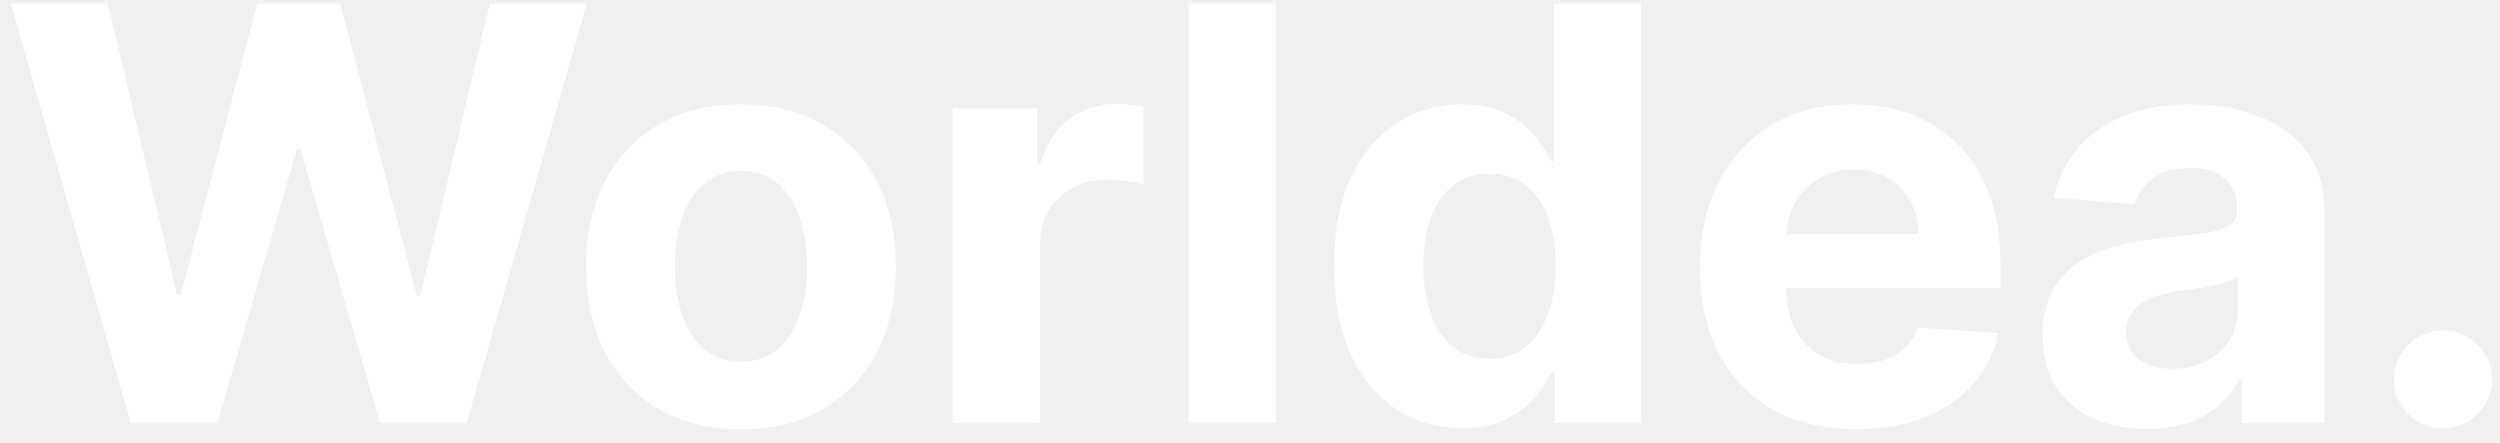
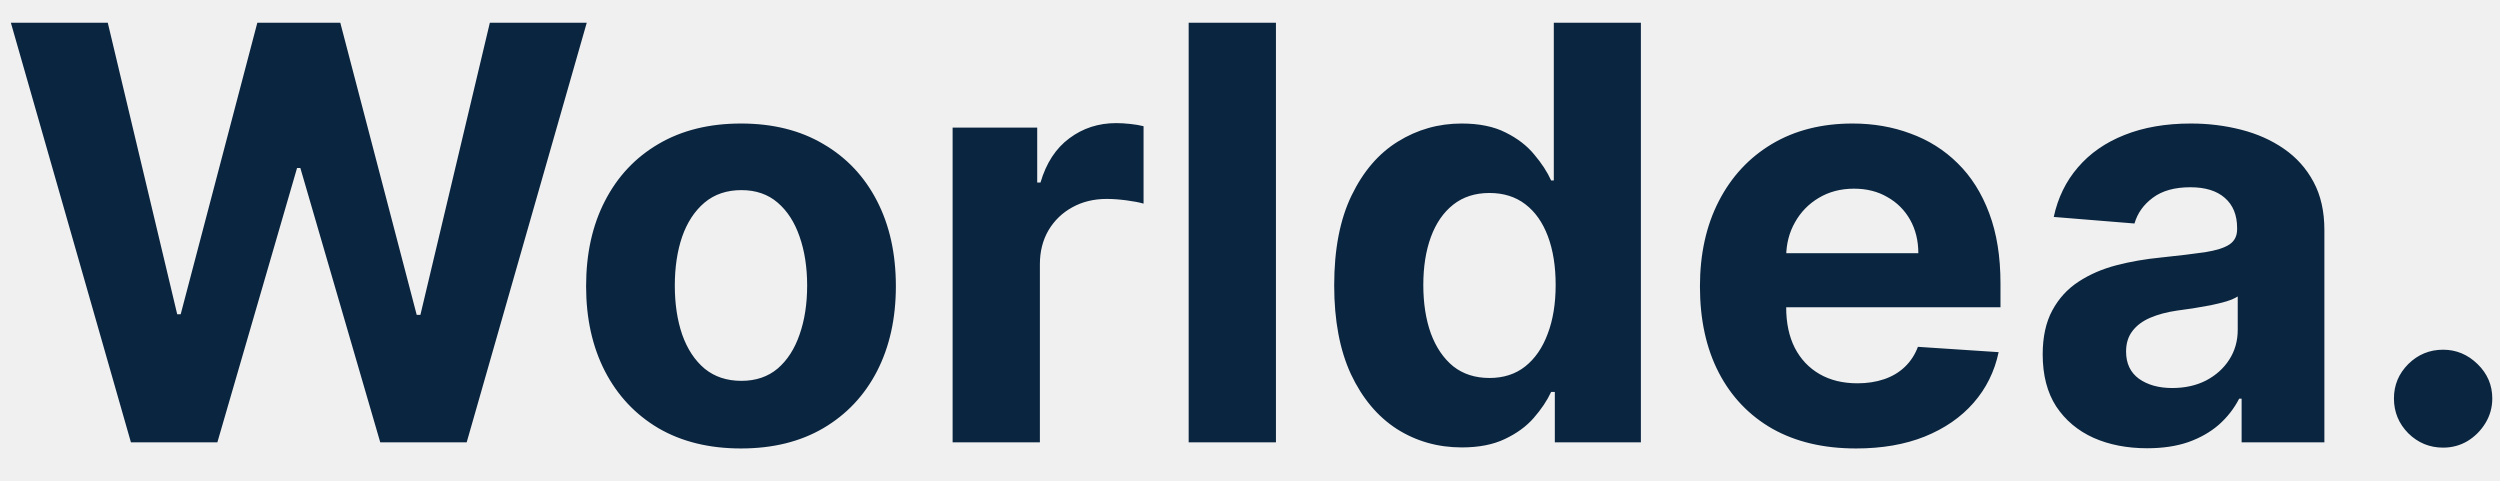
- <svg xmlns="http://www.w3.org/2000/svg" width="130" height="23" viewBox="0 0 130 23" fill="purple">
-   <path d="M6.808 22L0.565 0.182H5.604L9.215 15.342H9.396L13.381 0.182H17.695L21.669 15.374H21.861L25.472 0.182H30.511L24.268 22H19.773L15.618 7.735H15.447L11.303 22H6.808ZM38.531 22.32C36.876 22.32 35.445 21.968 34.237 21.265C33.037 20.555 32.11 19.567 31.457 18.303C30.803 17.032 30.477 15.558 30.477 13.882C30.477 12.192 30.803 10.714 31.457 9.45C32.11 8.179 33.037 7.192 34.237 6.489C35.445 5.778 36.876 5.423 38.531 5.423C40.185 5.423 41.613 5.778 42.813 6.489C44.021 7.192 44.951 8.179 45.605 9.45C46.258 10.714 46.585 12.192 46.585 13.882C46.585 15.558 46.258 17.032 45.605 18.303C44.951 19.567 44.021 20.555 42.813 21.265C41.613 21.968 40.185 22.32 38.531 22.32ZM38.552 18.804C39.305 18.804 39.933 18.591 40.438 18.165C40.942 17.732 41.322 17.142 41.578 16.396C41.84 15.651 41.972 14.802 41.972 13.85C41.972 12.898 41.84 12.05 41.578 11.304C41.322 10.558 40.942 9.969 40.438 9.536C39.933 9.102 39.305 8.886 38.552 8.886C37.792 8.886 37.153 9.102 36.634 9.536C36.123 9.969 35.736 10.558 35.473 11.304C35.218 12.05 35.09 12.898 35.09 13.85C35.09 14.802 35.218 15.651 35.473 16.396C35.736 17.142 36.123 17.732 36.634 18.165C37.153 18.591 37.792 18.804 38.552 18.804ZM49.536 22V5.636H53.935V8.491H54.106C54.404 7.476 54.905 6.709 55.608 6.19C56.311 5.665 57.121 5.402 58.037 5.402C58.264 5.402 58.509 5.416 58.772 5.445C59.035 5.473 59.266 5.512 59.465 5.562V9.589C59.252 9.525 58.957 9.468 58.58 9.418C58.204 9.369 57.86 9.344 57.547 9.344C56.879 9.344 56.283 9.489 55.757 9.781C55.239 10.065 54.827 10.462 54.522 10.974C54.223 11.485 54.074 12.075 54.074 12.742V22H49.536ZM66.349 0.182V22H61.811V0.182H66.349ZM76.015 22.266C74.772 22.266 73.646 21.947 72.638 21.308C71.636 20.661 70.841 19.713 70.251 18.463C69.669 17.206 69.378 15.665 69.378 13.839C69.378 11.964 69.68 10.405 70.283 9.163C70.887 7.913 71.689 6.979 72.691 6.361C73.699 5.736 74.804 5.423 76.004 5.423C76.92 5.423 77.684 5.58 78.295 5.892C78.912 6.197 79.41 6.581 79.786 7.043C80.17 7.497 80.461 7.945 80.66 8.385H80.798V0.182H85.326V22H80.851V19.379H80.66C80.447 19.834 80.145 20.285 79.754 20.732C79.371 21.173 78.87 21.538 78.252 21.829C77.641 22.121 76.895 22.266 76.015 22.266ZM77.453 18.655C78.184 18.655 78.802 18.456 79.307 18.058C79.818 17.653 80.209 17.089 80.478 16.364C80.755 15.64 80.894 14.791 80.894 13.818C80.894 12.845 80.759 12 80.489 11.283C80.219 10.565 79.829 10.011 79.317 9.621C78.806 9.23 78.184 9.035 77.453 9.035C76.707 9.035 76.079 9.237 75.567 9.642C75.056 10.047 74.669 10.608 74.406 11.325C74.143 12.043 74.012 12.874 74.012 13.818C74.012 14.77 74.143 15.611 74.406 16.343C74.676 17.067 75.063 17.636 75.567 18.048C76.079 18.452 76.707 18.655 77.453 18.655ZM96.515 22.32C94.831 22.32 93.382 21.979 92.168 21.297C90.961 20.608 90.03 19.635 89.377 18.378C88.723 17.114 88.397 15.619 88.397 13.893C88.397 12.21 88.723 10.732 89.377 9.461C90.03 8.19 90.95 7.199 92.136 6.489C93.329 5.778 94.728 5.423 96.334 5.423C97.413 5.423 98.418 5.597 99.348 5.945C100.286 6.286 101.103 6.801 101.799 7.49C102.502 8.179 103.049 9.045 103.439 10.089C103.83 11.126 104.025 12.341 104.025 13.733V14.979H90.208V12.167H99.753C99.753 11.514 99.611 10.935 99.327 10.43C99.043 9.926 98.649 9.532 98.144 9.248C97.647 8.957 97.069 8.811 96.408 8.811C95.719 8.811 95.108 8.971 94.576 9.29C94.05 9.603 93.638 10.026 93.34 10.558C93.041 11.084 92.889 11.67 92.882 12.316V14.99C92.882 15.8 93.031 16.499 93.329 17.089C93.635 17.678 94.064 18.133 94.618 18.452C95.172 18.772 95.829 18.932 96.589 18.932C97.093 18.932 97.555 18.861 97.974 18.719C98.393 18.577 98.752 18.364 99.05 18.079C99.348 17.796 99.576 17.447 99.732 17.035L103.929 17.312C103.716 18.321 103.279 19.202 102.619 19.954C101.966 20.7 101.12 21.283 100.083 21.702C99.054 22.114 97.864 22.32 96.515 22.32ZM111.653 22.309C110.609 22.309 109.679 22.128 108.862 21.766C108.045 21.396 107.399 20.853 106.923 20.136C106.454 19.411 106.22 18.509 106.22 17.43C106.22 16.521 106.387 15.757 106.721 15.139C107.054 14.521 107.509 14.024 108.084 13.648C108.659 13.271 109.313 12.987 110.044 12.796C110.783 12.604 111.557 12.469 112.367 12.391C113.319 12.291 114.086 12.199 114.668 12.114C115.25 12.021 115.673 11.886 115.936 11.709C116.199 11.531 116.33 11.268 116.33 10.921V10.857C116.33 10.182 116.117 9.66 115.691 9.29C115.272 8.921 114.675 8.737 113.901 8.737C113.084 8.737 112.434 8.918 111.951 9.28C111.468 9.635 111.149 10.082 110.993 10.622L106.795 10.281C107.008 9.287 107.427 8.428 108.052 7.703C108.677 6.972 109.483 6.411 110.471 6.02C111.465 5.622 112.615 5.423 113.922 5.423C114.831 5.423 115.701 5.53 116.532 5.743C117.37 5.956 118.113 6.286 118.759 6.734C119.412 7.181 119.927 7.756 120.304 8.46C120.68 9.156 120.868 9.99 120.868 10.963V22H116.564V19.731H116.436C116.174 20.242 115.822 20.693 115.382 21.084C114.941 21.467 114.412 21.769 113.794 21.989C113.176 22.202 112.463 22.309 111.653 22.309ZM112.953 19.177C113.62 19.177 114.21 19.046 114.721 18.783C115.233 18.513 115.634 18.151 115.925 17.696C116.216 17.241 116.362 16.727 116.362 16.151V14.415C116.22 14.507 116.025 14.592 115.776 14.671C115.534 14.742 115.261 14.809 114.956 14.873C114.65 14.93 114.345 14.983 114.039 15.033C113.734 15.075 113.457 15.114 113.208 15.15C112.676 15.228 112.211 15.352 111.813 15.523C111.415 15.693 111.106 15.924 110.886 16.215C110.666 16.499 110.556 16.854 110.556 17.28C110.556 17.898 110.779 18.371 111.227 18.697C111.681 19.017 112.257 19.177 112.953 19.177ZM127.042 22.277C126.339 22.277 125.735 22.028 125.231 21.531C124.734 21.027 124.485 20.423 124.485 19.72C124.485 19.024 124.734 18.428 125.231 17.93C125.735 17.433 126.339 17.185 127.042 17.185C127.724 17.185 128.32 17.433 128.832 17.93C129.343 18.428 129.599 19.024 129.599 19.72C129.599 20.189 129.478 20.619 129.237 21.009C129.002 21.393 128.693 21.702 128.31 21.936C127.926 22.163 127.504 22.277 127.042 22.277Z" fill="white" />
+ <svg xmlns="http://www.w3.org/2000/svg" width="130" height="25" viewBox="0 0 130 23" fill="#0a253f">
+   <path d="M6.808 22L0.565 0.182H5.604L9.215 15.342H9.396L13.381 0.182H17.695L21.669 15.374H21.861L25.472 0.182H30.511L24.268 22H19.773L15.618 7.735H15.447L11.303 22H6.808ZM38.531 22.32C36.876 22.32 35.445 21.968 34.237 21.265C33.037 20.555 32.11 19.567 31.457 18.303C30.803 17.032 30.477 15.558 30.477 13.882C30.477 12.192 30.803 10.714 31.457 9.45C32.11 8.179 33.037 7.192 34.237 6.489C35.445 5.778 36.876 5.423 38.531 5.423C40.185 5.423 41.613 5.778 42.813 6.489C44.021 7.192 44.951 8.179 45.605 9.45C46.258 10.714 46.585 12.192 46.585 13.882C46.585 15.558 46.258 17.032 45.605 18.303C44.951 19.567 44.021 20.555 42.813 21.265C41.613 21.968 40.185 22.32 38.531 22.32ZM38.552 18.804C39.305 18.804 39.933 18.591 40.438 18.165C40.942 17.732 41.322 17.142 41.578 16.396C41.84 15.651 41.972 14.802 41.972 13.85C41.972 12.898 41.84 12.05 41.578 11.304C41.322 10.558 40.942 9.969 40.438 9.536C39.933 9.102 39.305 8.886 38.552 8.886C37.792 8.886 37.153 9.102 36.634 9.536C36.123 9.969 35.736 10.558 35.473 11.304C35.218 12.05 35.09 12.898 35.09 13.85C35.09 14.802 35.218 15.651 35.473 16.396C35.736 17.142 36.123 17.732 36.634 18.165C37.153 18.591 37.792 18.804 38.552 18.804ZM49.536 22V5.636H53.935V8.491H54.106C54.404 7.476 54.905 6.709 55.608 6.19C56.311 5.665 57.121 5.402 58.037 5.402C58.264 5.402 58.509 5.416 58.772 5.445C59.035 5.473 59.266 5.512 59.465 5.562V9.589C59.252 9.525 58.957 9.468 58.58 9.418C58.204 9.369 57.86 9.344 57.547 9.344C56.879 9.344 56.283 9.489 55.757 9.781C55.239 10.065 54.827 10.462 54.522 10.974C54.223 11.485 54.074 12.075 54.074 12.742V22H49.536ZM66.349 0.182V22H61.811V0.182H66.349ZM76.015 22.266C74.772 22.266 73.646 21.947 72.638 21.308C71.636 20.661 70.841 19.713 70.251 18.463C69.669 17.206 69.378 15.665 69.378 13.839C69.378 11.964 69.68 10.405 70.283 9.163C70.887 7.913 71.689 6.979 72.691 6.361C73.699 5.736 74.804 5.423 76.004 5.423C76.92 5.423 77.684 5.58 78.295 5.892C78.912 6.197 79.41 6.581 79.786 7.043C80.17 7.497 80.461 7.945 80.66 8.385H80.798V0.182H85.326V22H80.851V19.379H80.66C80.447 19.834 80.145 20.285 79.754 20.732C79.371 21.173 78.87 21.538 78.252 21.829C77.641 22.121 76.895 22.266 76.015 22.266ZM77.453 18.655C78.184 18.655 78.802 18.456 79.307 18.058C79.818 17.653 80.209 17.089 80.478 16.364C80.755 15.64 80.894 14.791 80.894 13.818C80.894 12.845 80.759 12 80.489 11.283C80.219 10.565 79.829 10.011 79.317 9.621C78.806 9.23 78.184 9.035 77.453 9.035C76.707 9.035 76.079 9.237 75.567 9.642C75.056 10.047 74.669 10.608 74.406 11.325C74.143 12.043 74.012 12.874 74.012 13.818C74.012 14.77 74.143 15.611 74.406 16.343C74.676 17.067 75.063 17.636 75.567 18.048C76.079 18.452 76.707 18.655 77.453 18.655ZM96.515 22.32C94.831 22.32 93.382 21.979 92.168 21.297C90.961 20.608 90.03 19.635 89.377 18.378C88.723 17.114 88.397 15.619 88.397 13.893C88.397 12.21 88.723 10.732 89.377 9.461C90.03 8.19 90.95 7.199 92.136 6.489C93.329 5.778 94.728 5.423 96.334 5.423C97.413 5.423 98.418 5.597 99.348 5.945C100.286 6.286 101.103 6.801 101.799 7.49C102.502 8.179 103.049 9.045 103.439 10.089C103.83 11.126 104.025 12.341 104.025 13.733V14.979H90.208V12.167H99.753C99.753 11.514 99.611 10.935 99.327 10.43C99.043 9.926 98.649 9.532 98.144 9.248C97.647 8.957 97.069 8.811 96.408 8.811C95.719 8.811 95.108 8.971 94.576 9.29C94.05 9.603 93.638 10.026 93.34 10.558C93.041 11.084 92.889 11.67 92.882 12.316V14.99C92.882 15.8 93.031 16.499 93.329 17.089C93.635 17.678 94.064 18.133 94.618 18.452C95.172 18.772 95.829 18.932 96.589 18.932C97.093 18.932 97.555 18.861 97.974 18.719C98.393 18.577 98.752 18.364 99.05 18.079C99.348 17.796 99.576 17.447 99.732 17.035L103.929 17.312C103.716 18.321 103.279 19.202 102.619 19.954C101.966 20.7 101.12 21.283 100.083 21.702C99.054 22.114 97.864 22.32 96.515 22.32ZM111.653 22.309C110.609 22.309 109.679 22.128 108.862 21.766C108.045 21.396 107.399 20.853 106.923 20.136C106.454 19.411 106.22 18.509 106.22 17.43C106.22 16.521 106.387 15.757 106.721 15.139C107.054 14.521 107.509 14.024 108.084 13.648C108.659 13.271 109.313 12.987 110.044 12.796C110.783 12.604 111.557 12.469 112.367 12.391C113.319 12.291 114.086 12.199 114.668 12.114C115.25 12.021 115.673 11.886 115.936 11.709C116.199 11.531 116.33 11.268 116.33 10.921V10.857C116.33 10.182 116.117 9.66 115.691 9.29C115.272 8.921 114.675 8.737 113.901 8.737C113.084 8.737 112.434 8.918 111.951 9.28C111.468 9.635 111.149 10.082 110.993 10.622L106.795 10.281C107.008 9.287 107.427 8.428 108.052 7.703C108.677 6.972 109.483 6.411 110.471 6.02C111.465 5.622 112.615 5.423 113.922 5.423C114.831 5.423 115.701 5.53 116.532 5.743C117.37 5.956 118.113 6.286 118.759 6.734C119.412 7.181 119.927 7.756 120.304 8.46C120.68 9.156 120.868 9.99 120.868 10.963V22H116.564V19.731H116.436C116.174 20.242 115.822 20.693 115.382 21.084C114.941 21.467 114.412 21.769 113.794 21.989C113.176 22.202 112.463 22.309 111.653 22.309ZM112.953 19.177C113.62 19.177 114.21 19.046 114.721 18.783C115.233 18.513 115.634 18.151 115.925 17.696C116.216 17.241 116.362 16.727 116.362 16.151V14.415C116.22 14.507 116.025 14.592 115.776 14.671C115.534 14.742 115.261 14.809 114.956 14.873C114.65 14.93 114.345 14.983 114.039 15.033C113.734 15.075 113.457 15.114 113.208 15.15C112.676 15.228 112.211 15.352 111.813 15.523C111.415 15.693 111.106 15.924 110.886 16.215C110.666 16.499 110.556 16.854 110.556 17.28C110.556 17.898 110.779 18.371 111.227 18.697C111.681 19.017 112.257 19.177 112.953 19.177ZM127.042 22.277C126.339 22.277 125.735 22.028 125.231 21.531C124.734 21.027 124.485 20.423 124.485 19.72C124.485 19.024 124.734 18.428 125.231 17.93C125.735 17.433 126.339 17.185 127.042 17.185C127.724 17.185 128.32 17.433 128.832 17.93C129.343 18.428 129.599 19.024 129.599 19.72C129.599 20.189 129.478 20.619 129.237 21.009C129.002 21.393 128.693 21.702 128.31 21.936C127.926 22.163 127.504 22.277 127.042 22.277Z" />
</svg>
